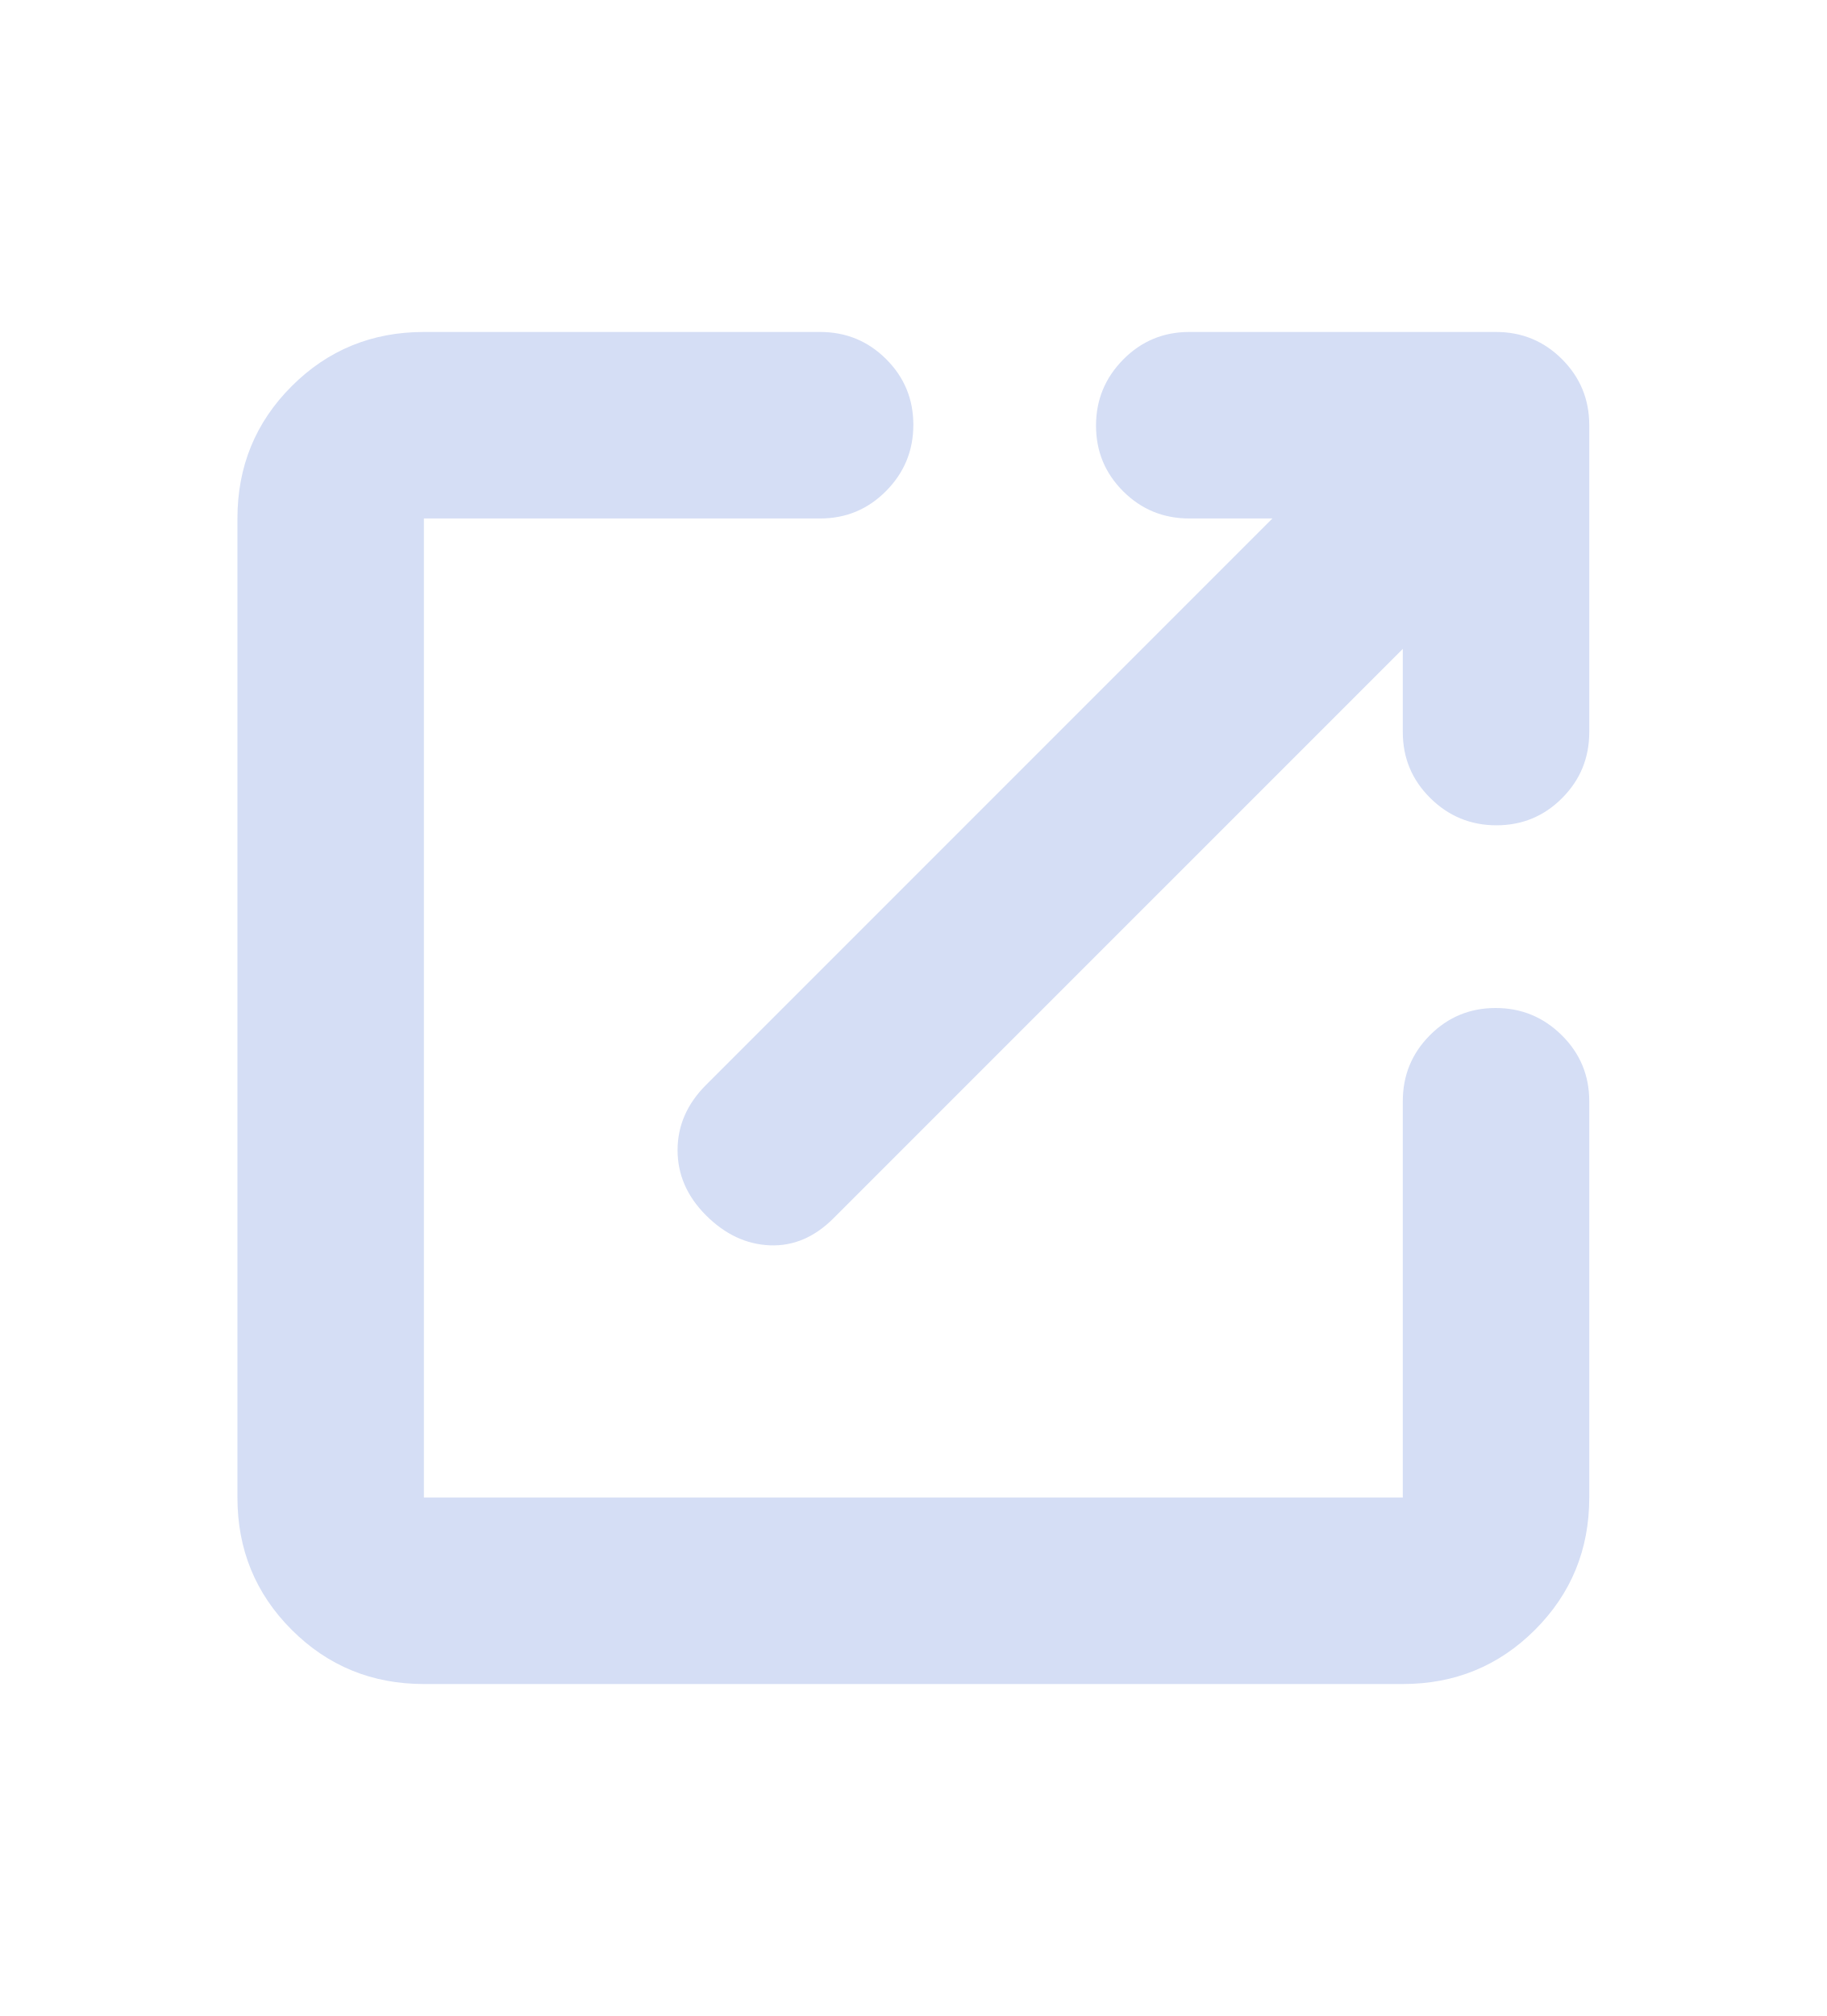
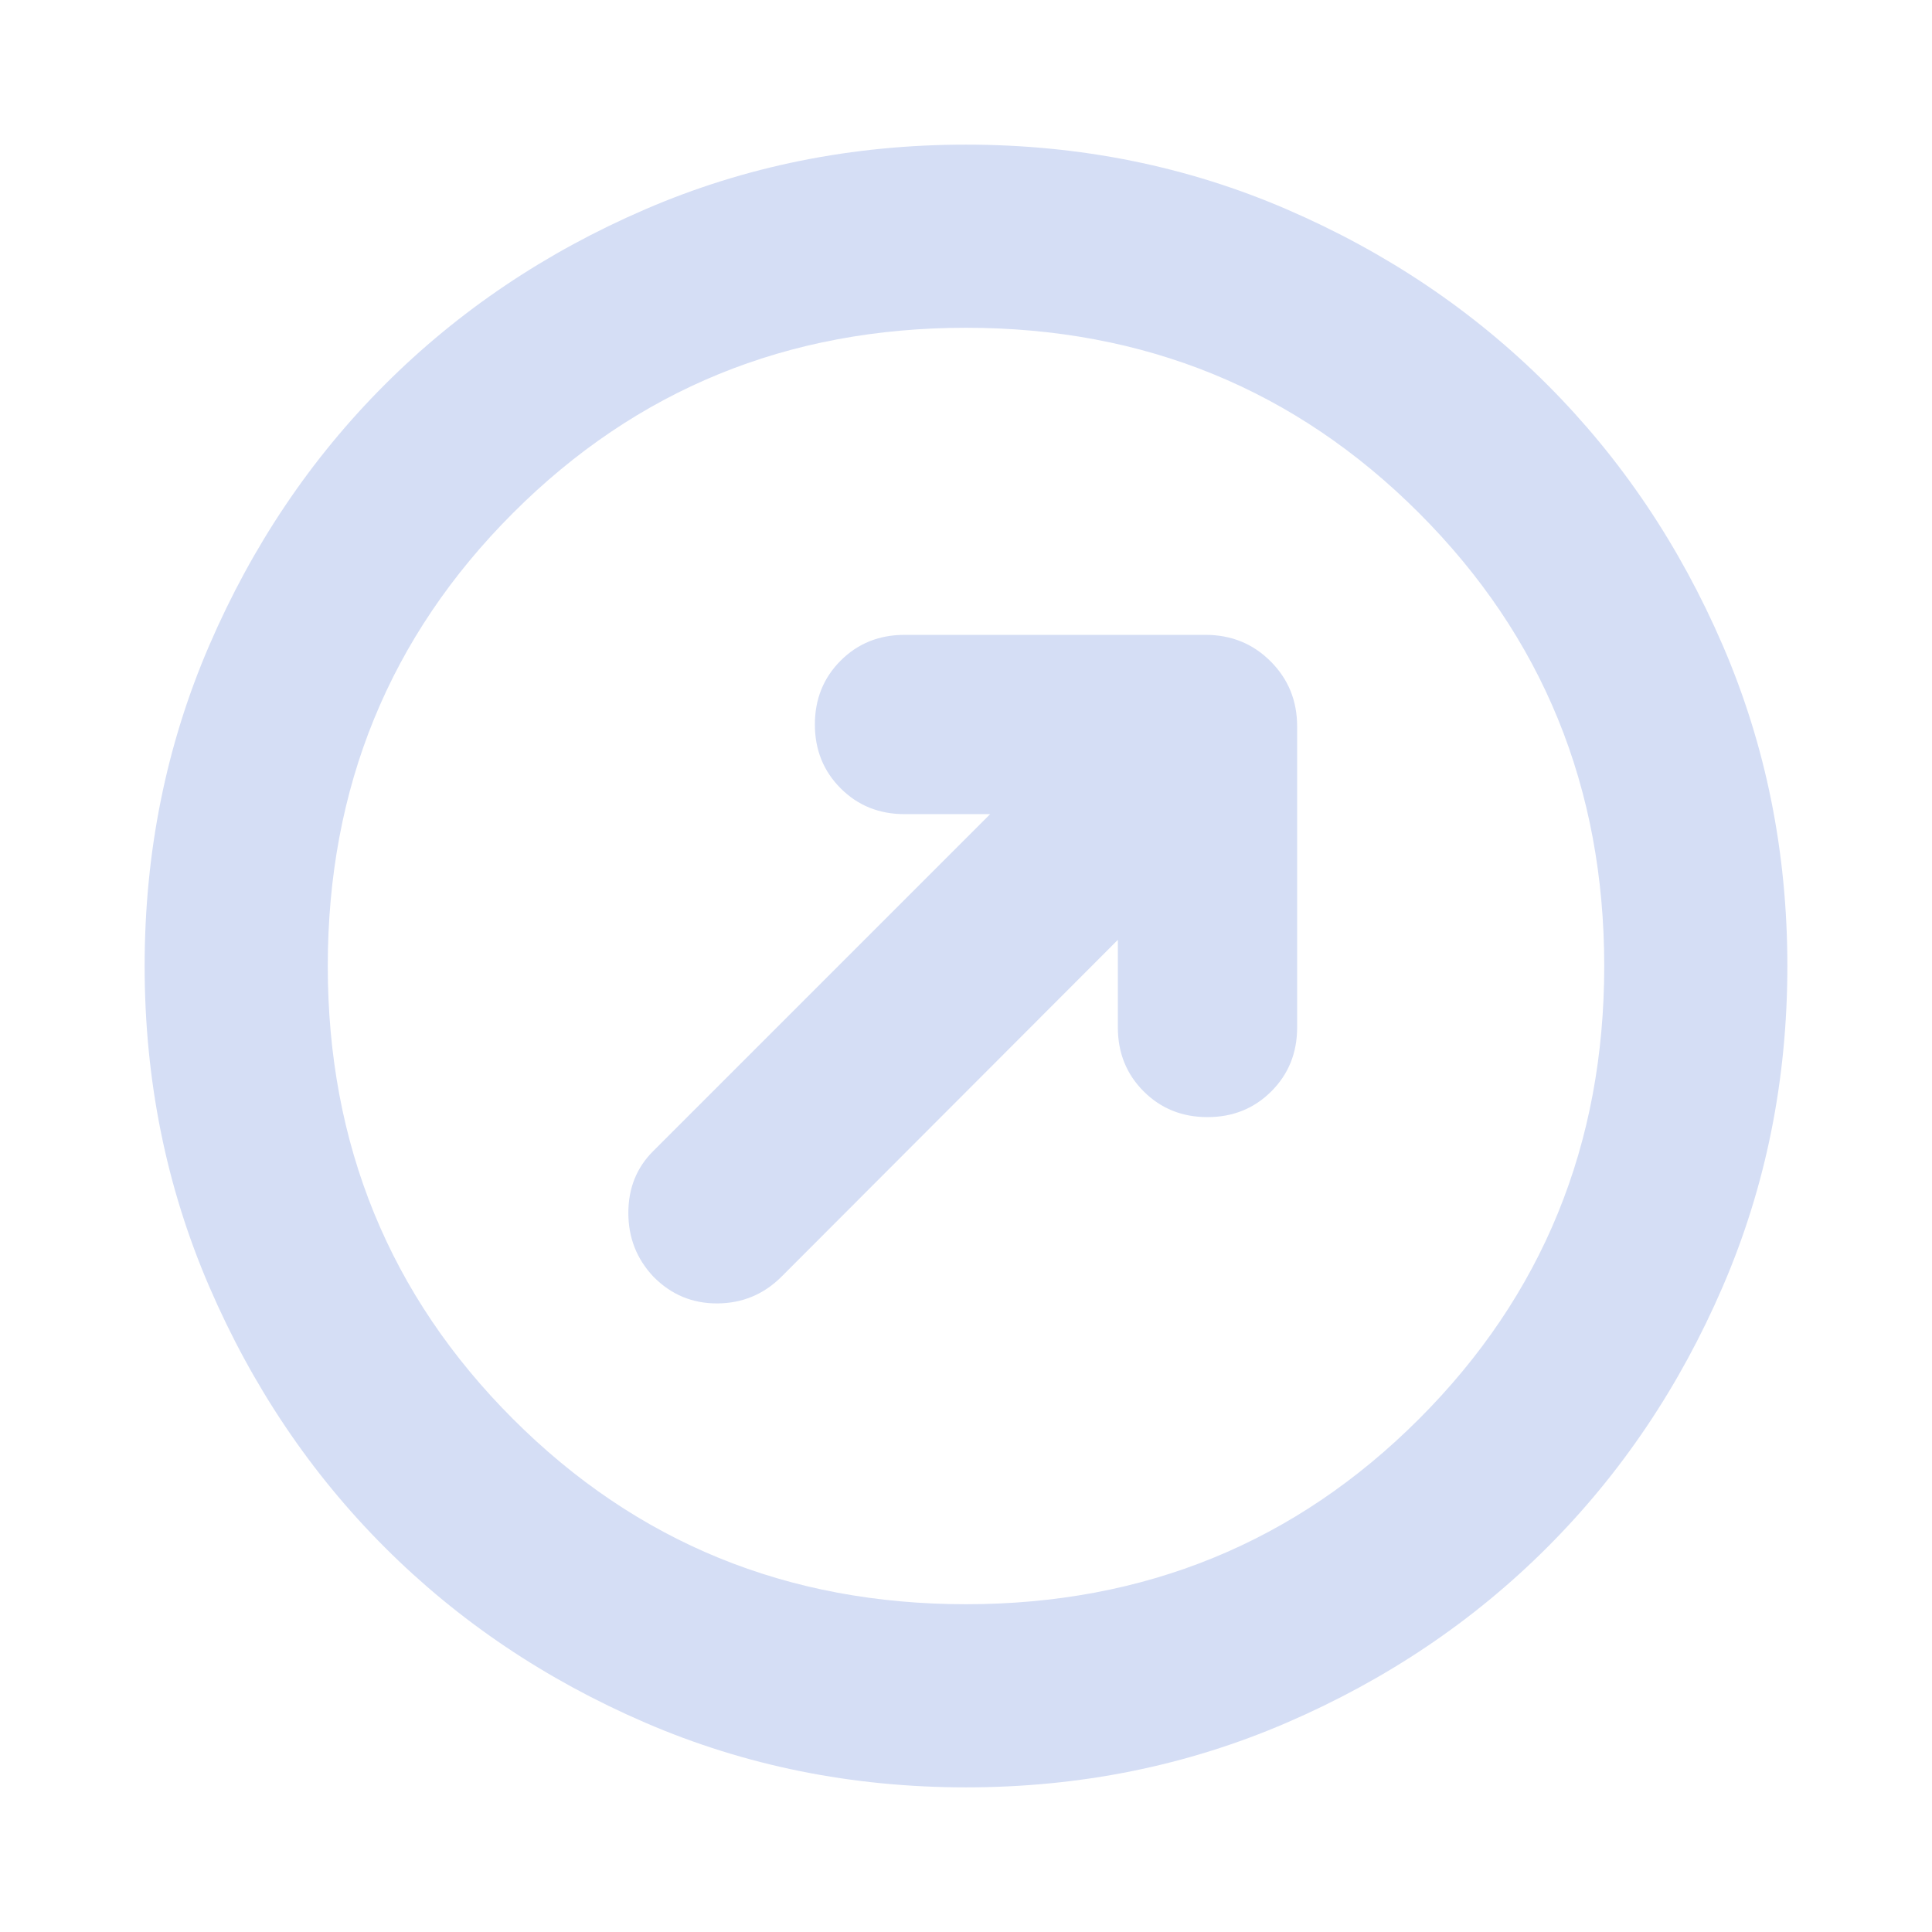
- <svg xmlns="http://www.w3.org/2000/svg" height="32px" viewBox="0 -960 960 960" width="29px" fill="#d5def5">
-   <path d="M222.78-124.78q-41 0-69.5-28.5t-28.5-69.5v-514.44q0-41 28.5-69.5t69.5-28.5H431q20.39 0 34.69 14.25Q480-806.73 480-786.43q0 20.3-14.31 34.76-14.3 14.45-34.69 14.45H222.78v514.44h514.44V-431q0-20.39 14.24-34.69Q765.71-480 786.01-480q20.29 0 34.75 14.31 14.46 14.3 14.46 34.69v208.22q0 41-28.5 69.5t-69.5 28.5H222.78Zm514.44-543.91L438-369.48q-14.96 14.96-33.48 14.18-18.52-.79-33.48-15.74-14.95-14.96-14.95-34.27 0-19.3 14.95-34.26l297.65-297.65H625q-20.39 0-34.69-14.24Q576-765.71 576-786.01q0-20.29 14.31-34.75 14.3-14.46 34.69-14.46h161.22q20.38 0 34.69 14.31 14.31 14.31 14.31 34.69V-625q0 20.39-14.25 34.69Q806.73-576 786.43-576q-20.3 0-34.76-14.31-14.45-14.3-14.45-34.69v-43.69Z" />
+ <svg xmlns="http://www.w3.org/2000/svg" height="24px" viewBox="0 -960 960 960" width="24px" fill="#d5def5">
+   <path d="M555.46-493v43.54q0 18.93 12.8 31.74 12.8 12.81 31.73 12.81 18.92 0 31.74-12.81 12.81-12.81 12.81-31.74v-149.58q0-19.16-13.17-32.33-13.17-13.17-32.33-13.17H449.46q-18.93 0-31.74 12.8-12.81 12.8-12.81 31.73 0 18.92 12.81 31.74 12.81 12.81 31.74 12.81H492L324.65-388.11q-12.43 12.32-12.43 30.79t12.43 31.67q13.2 13.43 31.85 13.31 18.65-.12 31.85-13.31L555.46-493ZM480-71.87q-84.91 0-159.34-32.12-74.44-32.12-129.5-87.17-55.05-55.06-87.17-129.5Q71.87-395.09 71.87-480t32.12-159.34q32.12-74.44 87.17-129.5 55.06-55.05 129.5-87.17 74.43-32.12 159.34-32.12t159.34 32.12q74.44 32.12 129.5 87.17 55.05 55.06 87.17 129.5 32.12 74.43 32.12 159.34t-32.12 159.34q-32.12 74.44-87.17 129.5-55.06 55.05-129.5 87.17Q564.91-71.87 480-71.87Zm0-91q133.04 0 225.09-92.04 92.04-92.05 92.04-225.09 0-133.04-92.04-225.09-92.05-92.04-225.09-92.04-133.04 0-225.09 92.04-92.04 92.05-92.04 225.09 0 133.04 92.04 225.09 92.05 92.04 225.09 92.04ZM480-480Z" />
</svg>
